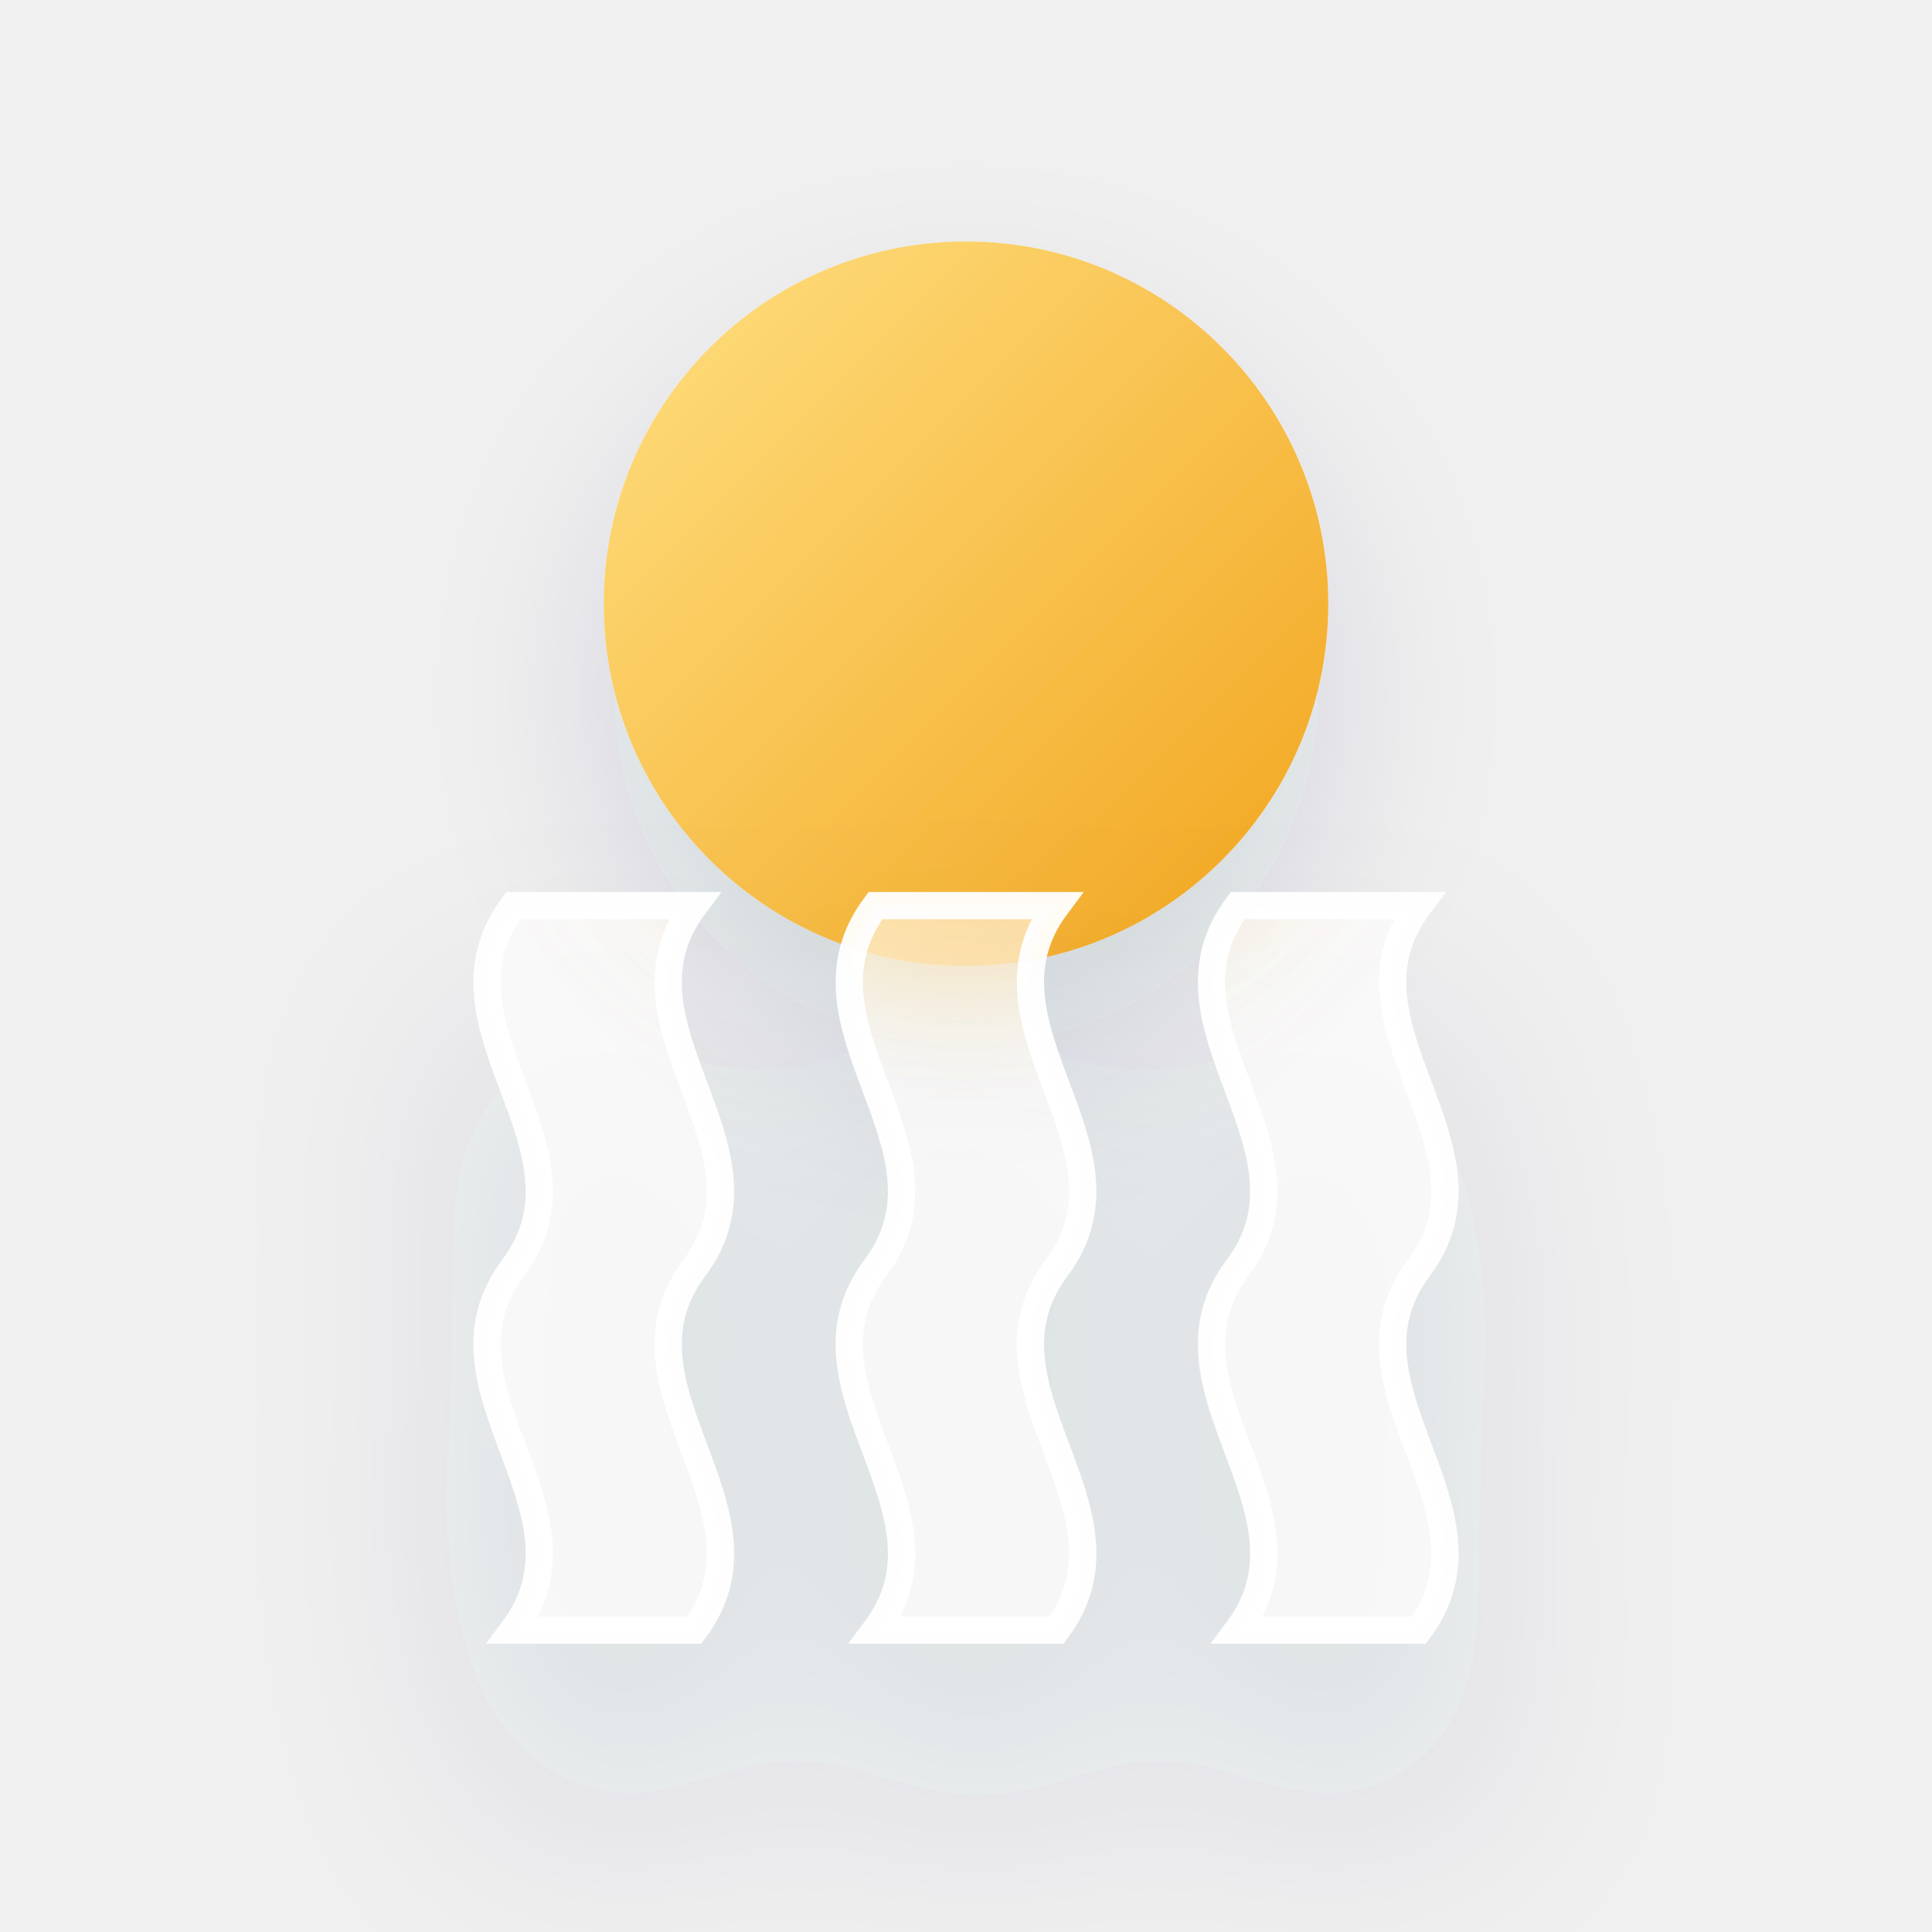
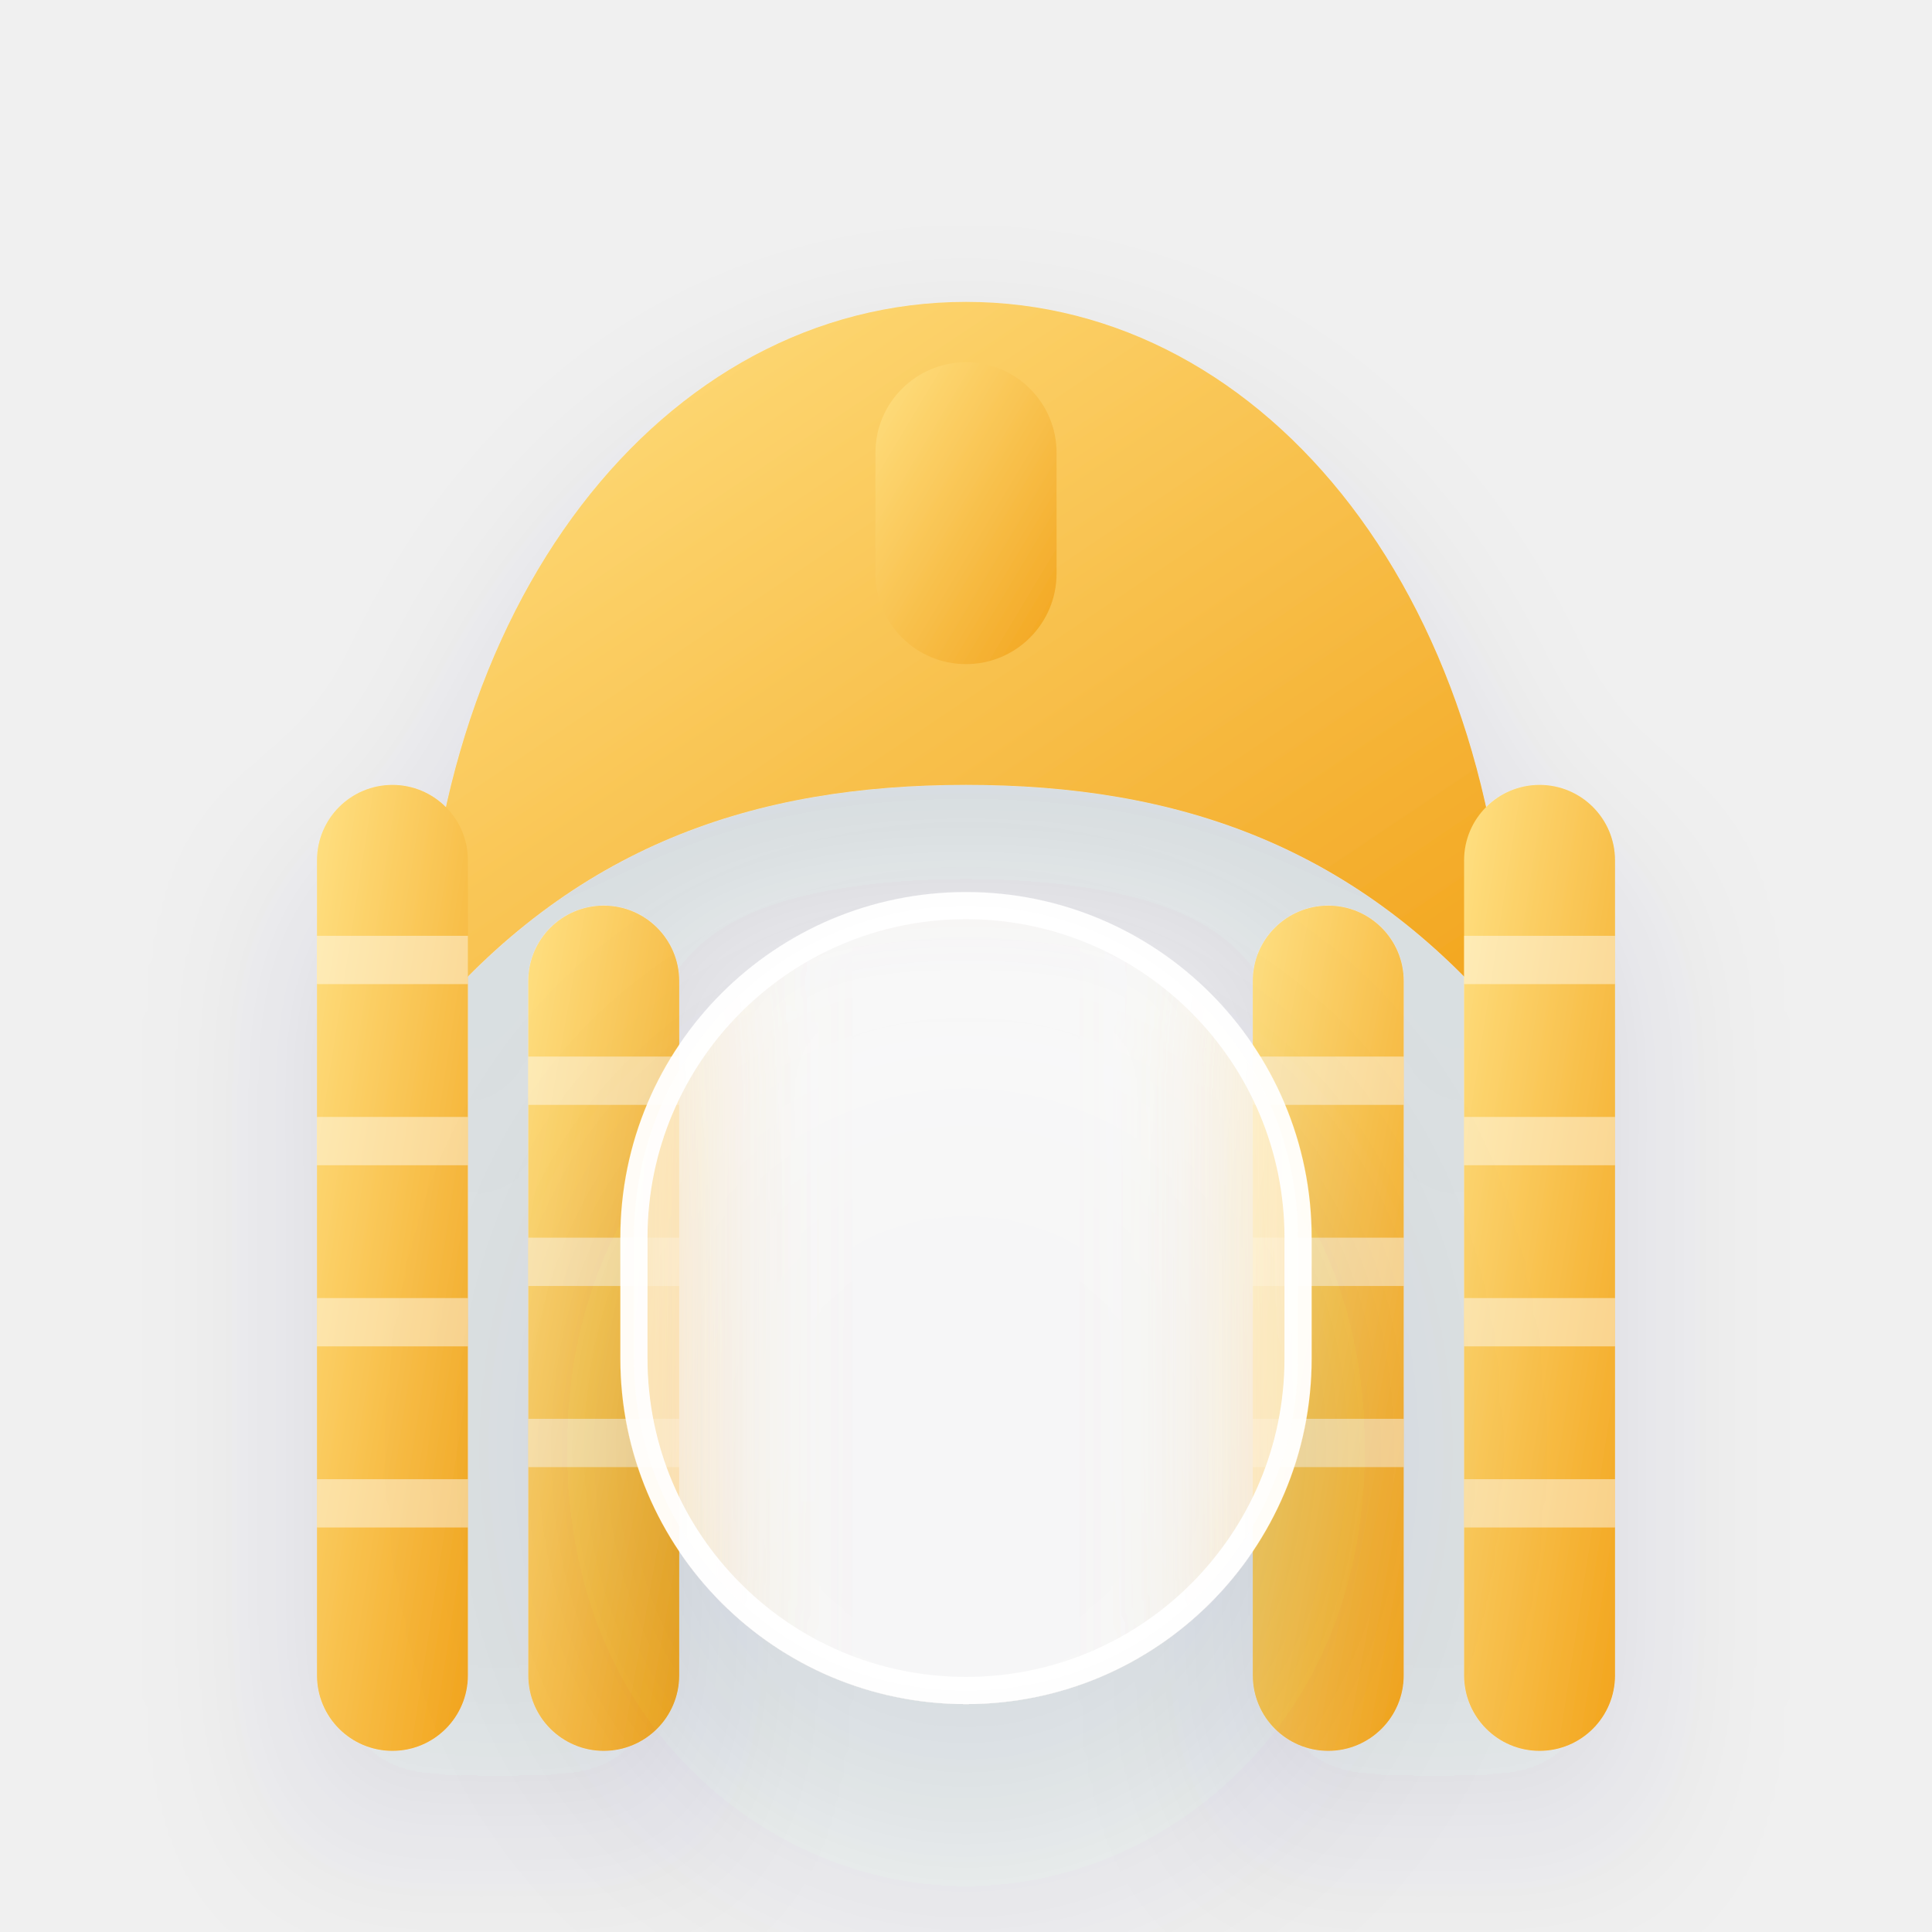
<svg xmlns="http://www.w3.org/2000/svg" xmlns:xlink="http://www.w3.org/1999/xlink" viewBox="0 0 64 64" width="64" height="64">
  <defs>
    <linearGradient id="mf-locs-g" x1="0" y1="0" x2="1" y2="1">
      <stop offset="0" stop-color="#FFE082" />
      <stop offset="1" stop-color="#F2A41C" />
    </linearGradient>
    <linearGradient id="mf-locs-g2" x1="0" y1="0" x2="1" y2="1">
      <stop offset="0" stop-color="#F2A41C" />
      <stop offset="1" stop-color="#C77D0A" />
    </linearGradient>
    <filter id="mf-locs-blur" x="-30%" y="-30%" width="160%" height="160%">
      <feGaussianBlur stdDeviation="2.4" />
    </filter>
    <filter id="mf-locs-sh" x="-40%" y="-40%" width="180%" height="200%">
      <feDropShadow dx="0" dy="5" stdDeviation="4" flood-color="#1E3A5F" flood-opacity=".16" />
    </filter>
    <filter id="mf-locs-sh2" x="-40%" y="-40%" width="180%" height="200%">
      <feDropShadow dx="0" dy="3" stdDeviation="3" flood-color="#1E3A5F" flood-opacity=".12" />
    </filter>
  </defs>
  <defs>
    <g id="mf-locs-b">
-       <circle cx="32" cy="20" r="12" fill="url(#mf-locs-g)" />
+       <path d="M14 34c0-14 8-24 18-24s18 10 18 24c-5-6-11-8-18-8s-13 2-18 8Z" fill="url(#mf-locs-g)" />
+       <rect x="10.5" y="26" width="5" height="32" rx="2.5" fill="url(#mf-locs-g)" />
+       <rect x="10.5" y="31" width="5" height="1.6" fill="#fff" fill-opacity=".45" />
+       <rect x="10.5" y="37" width="5" height="1.6" fill="#fff" fill-opacity=".45" />
+       <rect x="10.5" y="43" width="5" height="1.6" fill="#fff" fill-opacity=".45" />
+       <rect x="10.5" y="49" width="5" height="1.6" fill="#fff" fill-opacity=".45" />
+       <rect x="48.5" y="26" width="5" height="32" rx="2.5" fill="url(#mf-locs-g)" />
+       <rect x="48.5" y="31" width="5" height="1.6" fill="#fff" fill-opacity=".45" />
+       <rect x="48.5" y="37" width="5" height="1.6" fill="#fff" fill-opacity=".45" />
+       <rect x="48.5" y="43" width="5" height="1.6" fill="#fff" fill-opacity=".45" />
+       <rect x="48.5" y="49" width="5" height="1.6" fill="#fff" fill-opacity=".45" />
+       <rect x="17.5" y="30" width="5" height="28" rx="2.5" fill="url(#mf-locs-g)" />
+       <rect x="17.5" y="35" width="5" height="1.6" fill="#fff" fill-opacity=".45" />
+       <rect x="17.5" y="41" width="5" height="1.6" fill="#fff" fill-opacity=".45" />
+       <rect x="17.5" y="47" width="5" height="1.6" fill="#fff" fill-opacity=".45" />
+       <rect x="41.5" y="30" width="5" height="28" rx="2.5" fill="url(#mf-locs-g)" />
+       <rect x="41.5" y="35" width="5" height="1.6" fill="#fff" fill-opacity=".45" />
+       <rect x="41.5" y="41" width="5" height="1.6" fill="#fff" fill-opacity=".45" />
+       <rect x="41.5" y="47" width="5" height="1.6" fill="#fff" fill-opacity=".45" />
+       <rect x="29" y="12" width="6" height="10" rx="3" fill="url(#mf-locs-g)" />
    </g>
    <clipPath id="mf-locs-c">
-       <path d="M17 30c-3 4 3 8 0 12s3 8 0 12h6c3-4-3-8 0-12s-3-8 0-12Z" />
-       <path d="M29 30c-3 4 3 8 0 12s3 8 0 12h6c3-4-3-8 0-12s-3-8 0-12Z" />
-       <path d="M41 30c-3 4 3 8 0 12s3 8 0 12h6c3-4-3-8 0-12s-3-8 0-12Z" />
+       <path d="M32 30h0a11 11 0 0 1 11 11v4a11 11 0 0 1 -11 11h-0a11 11 0 0 1 -11 -11v-4a11 11 0 0 1 11 -11Z" />
    </clipPath>
  </defs>
  <g filter="url(#mf-locs-sh2)">
    <use href="#mf-locs-b" xlink:href="#mf-locs-b" />
  </g>
  <g filter="url(#mf-locs-sh)">
    <g clip-path="url(#mf-locs-c)">
      <rect width="64" height="64" fill="#fff" fill-opacity=".35" />
      <use href="#mf-locs-b" xlink:href="#mf-locs-b" filter="url(#mf-locs-blur)" opacity=".85" />
    </g>
-     <path d="M17 30c-3 4 3 8 0 12s3 8 0 12h6c3-4-3-8 0-12s-3-8 0-12Z" fill="#fff" fill-opacity=".48" />
-     <path d="M29 30c-3 4 3 8 0 12s3 8 0 12h6c3-4-3-8 0-12s-3-8 0-12Z" fill="#fff" fill-opacity=".48" />
-     <path d="M41 30c-3 4 3 8 0 12s3 8 0 12h6c3-4-3-8 0-12s-3-8 0-12Z" fill="#fff" fill-opacity=".48" />
-     <path d="M17 30c-3 4 3 8 0 12s3 8 0 12h6c3-4-3-8 0-12s-3-8 0-12Z" fill="none" stroke="#fff" stroke-opacity=".95" stroke-width=".9" />
-     <path d="M29 30c-3 4 3 8 0 12s3 8 0 12h6c3-4-3-8 0-12s-3-8 0-12Z" fill="none" stroke="#fff" stroke-opacity=".95" stroke-width=".9" />
-     <path d="M41 30c-3 4 3 8 0 12s3 8 0 12h6c3-4-3-8 0-12s-3-8 0-12Z" fill="none" stroke="#fff" stroke-opacity=".95" stroke-width=".9" />
+     <path d="M32 30h0a11 11 0 0 1 11 11v4a11 11 0 0 1 -11 11h-0a11 11 0 0 1 -11 -11v-4a11 11 0 0 1 11 -11Z" fill="#fff" fill-opacity=".48" />
+     <path d="M32 30h0a11 11 0 0 1 11 11v4a11 11 0 0 1 -11 11h-0a11 11 0 0 1 -11 -11v-4a11 11 0 0 1 11 -11Z" fill="none" stroke="#fff" stroke-opacity=".95" stroke-width=".9" />
    <g fill="#fff" fill-opacity=".92" />
  </g>
</svg>
